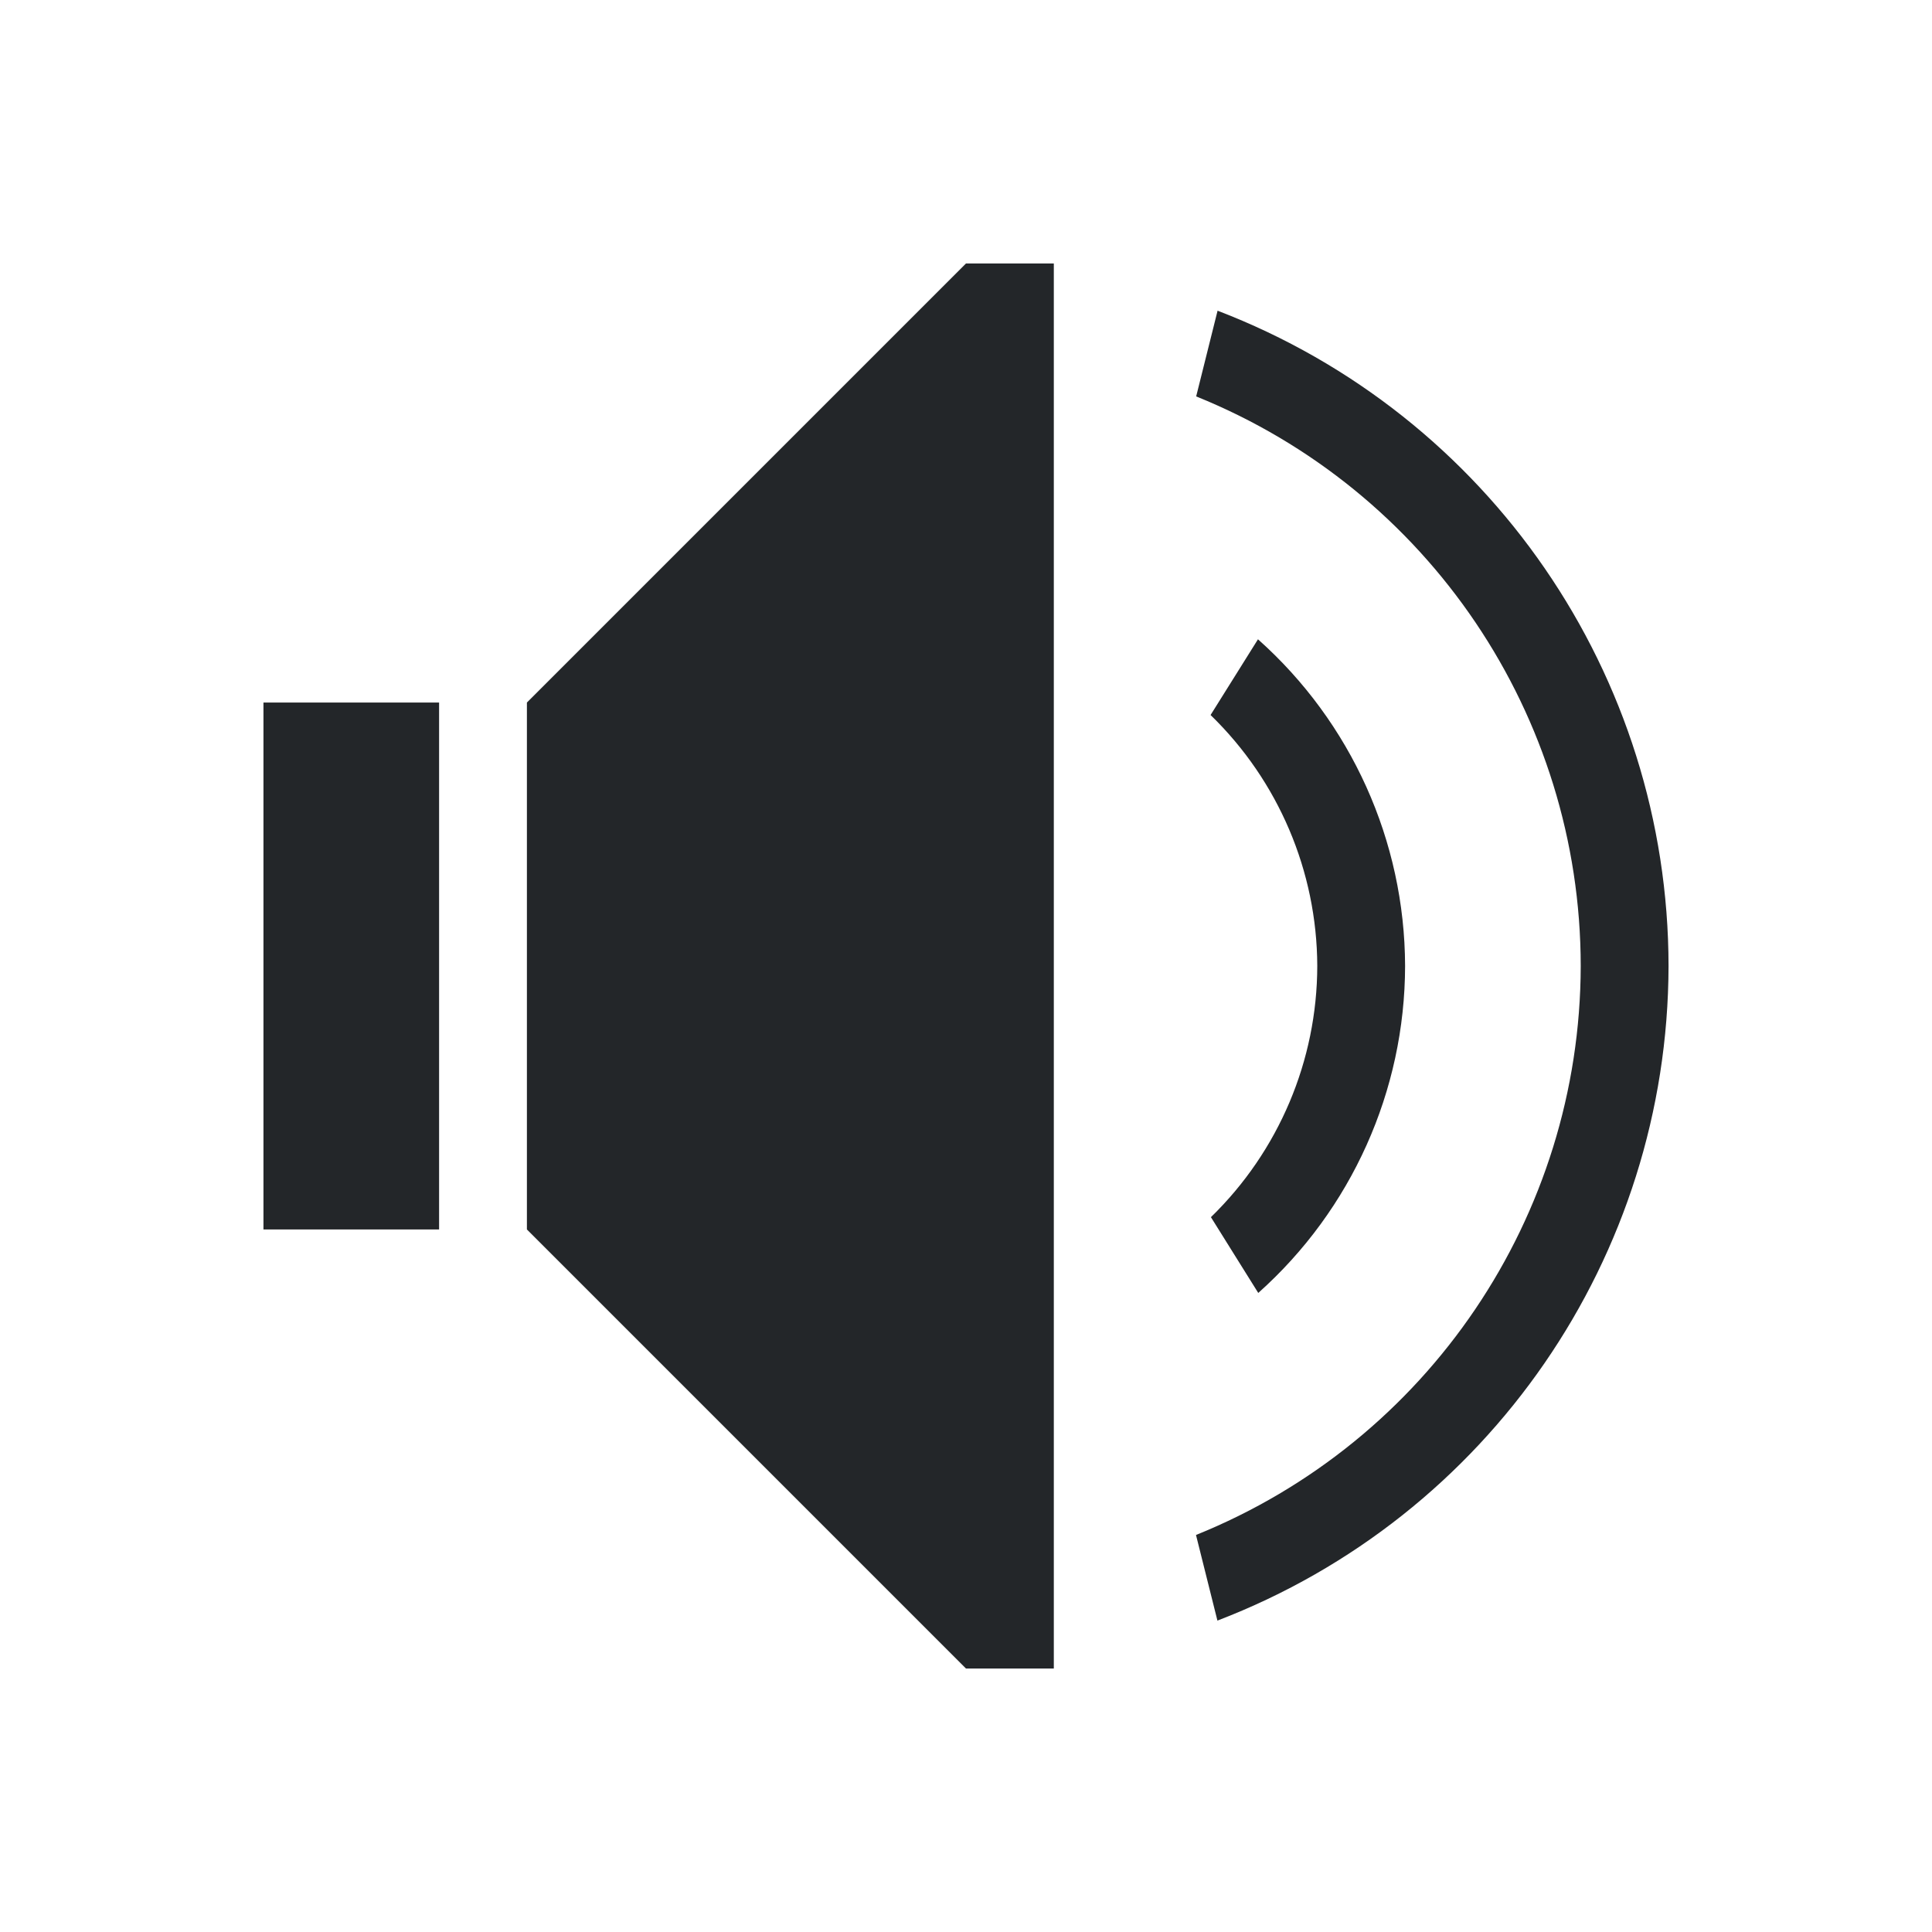
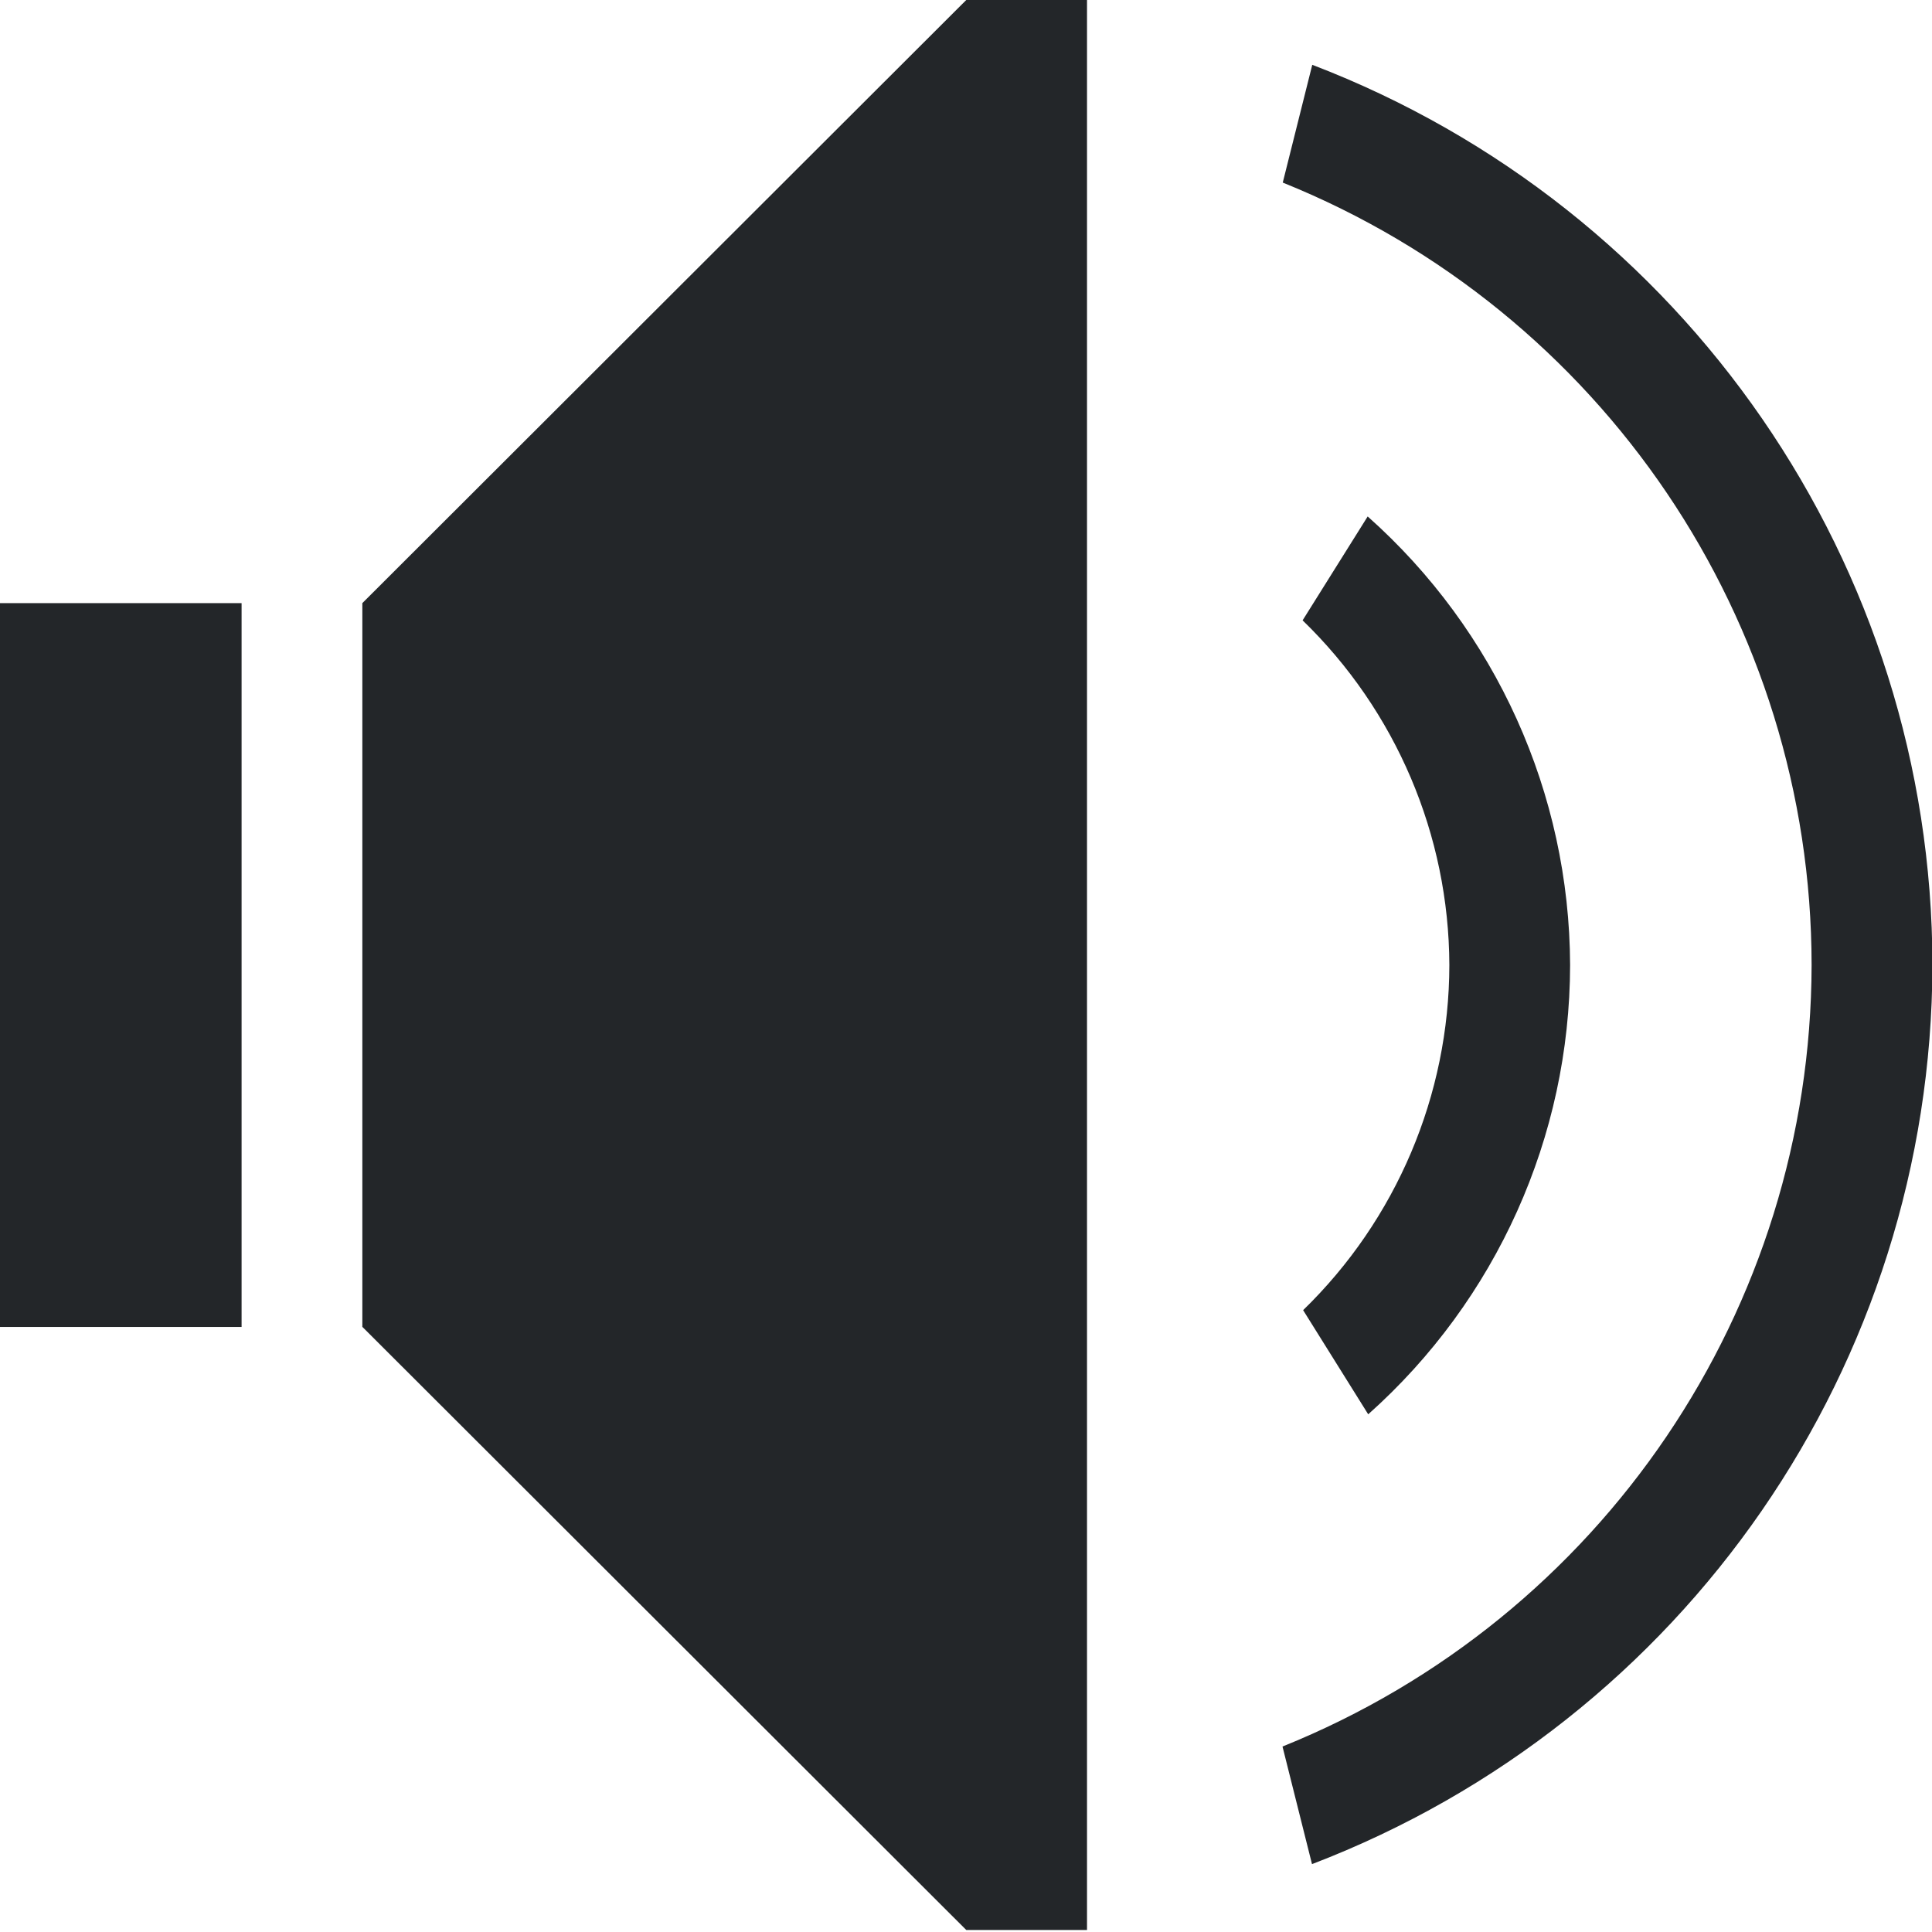
- <svg xmlns="http://www.w3.org/2000/svg" viewBox="0 0 22 22">
-   <style id="current-color-scheme" type="text/css">
-         .ColorScheme-Text {
-             color:#232629;
-         }
-     </style>
-   <g class="ColorScheme-Text" fill="currentColor">
-     <path d="m14.324 7.281-.539.861a4 4 0 0 1 1.215 2.857 4 4 0 0 1 -1.211 2.861l.539.863a5 5 0 0 0 1.672-3.725 5 5 0 0 0 -1.676-3.719z" />
-     <path d="m13.865 3.537-.244.977a7 7 0 0 1 4.379 6.486 7 7 0 0 1 -4.381 6.479l.244.975a8 8 0 0 0 5.137-7.453 8 8 0 0 0 -5.135-7.463z" />
-     <path d="m3 8h2v6h-2z" fill-rule="evenodd" />
-     <path d="m6 14 5 5h1v-16h-1l-5 5z" />
+ <svg xmlns="http://www.w3.org/2000/svg" width="22" height="22">
+   <g>
+     <g stroke="null" id="svg_1" color="#232629" fill="currentColor" class="ColorScheme-Text">
+       <path stroke="null" id="svg_2" d="m15.574,5.881l-0.741,1.183a5.501,5.494 0 0 1 1.671,3.925a5.501,5.494 0 0 1 -1.665,3.93l0.741,1.186a6.877,6.868 0 0 0 2.299,-5.116a6.877,6.868 0 0 0 -2.305,-5.108z" />
+       <path stroke="null" id="svg_3" d="m14.943,0.738l-0.336,1.341a9.627,9.615 0 0 1 6.022,8.91a9.627,9.615 0 0 1 -6.025,8.899l0.336,1.339a11.002,10.989 0 0 0 7.065,-10.238a11.002,10.989 0 0 0 -7.062,-10.251z" />
+       <path stroke="null" id="svg_4" fill-rule="evenodd" d="m0,6.868l2.751,0l0,8.242l-2.751,0l0,-8.242z" />
+       <path stroke="null" id="svg_5" d="m4.126,15.109l6.877,6.868l1.375,0l0,-21.977l-1.375,0l-6.877,6.868l0,8.242z" />
+     </g>
  </g>
</svg>
